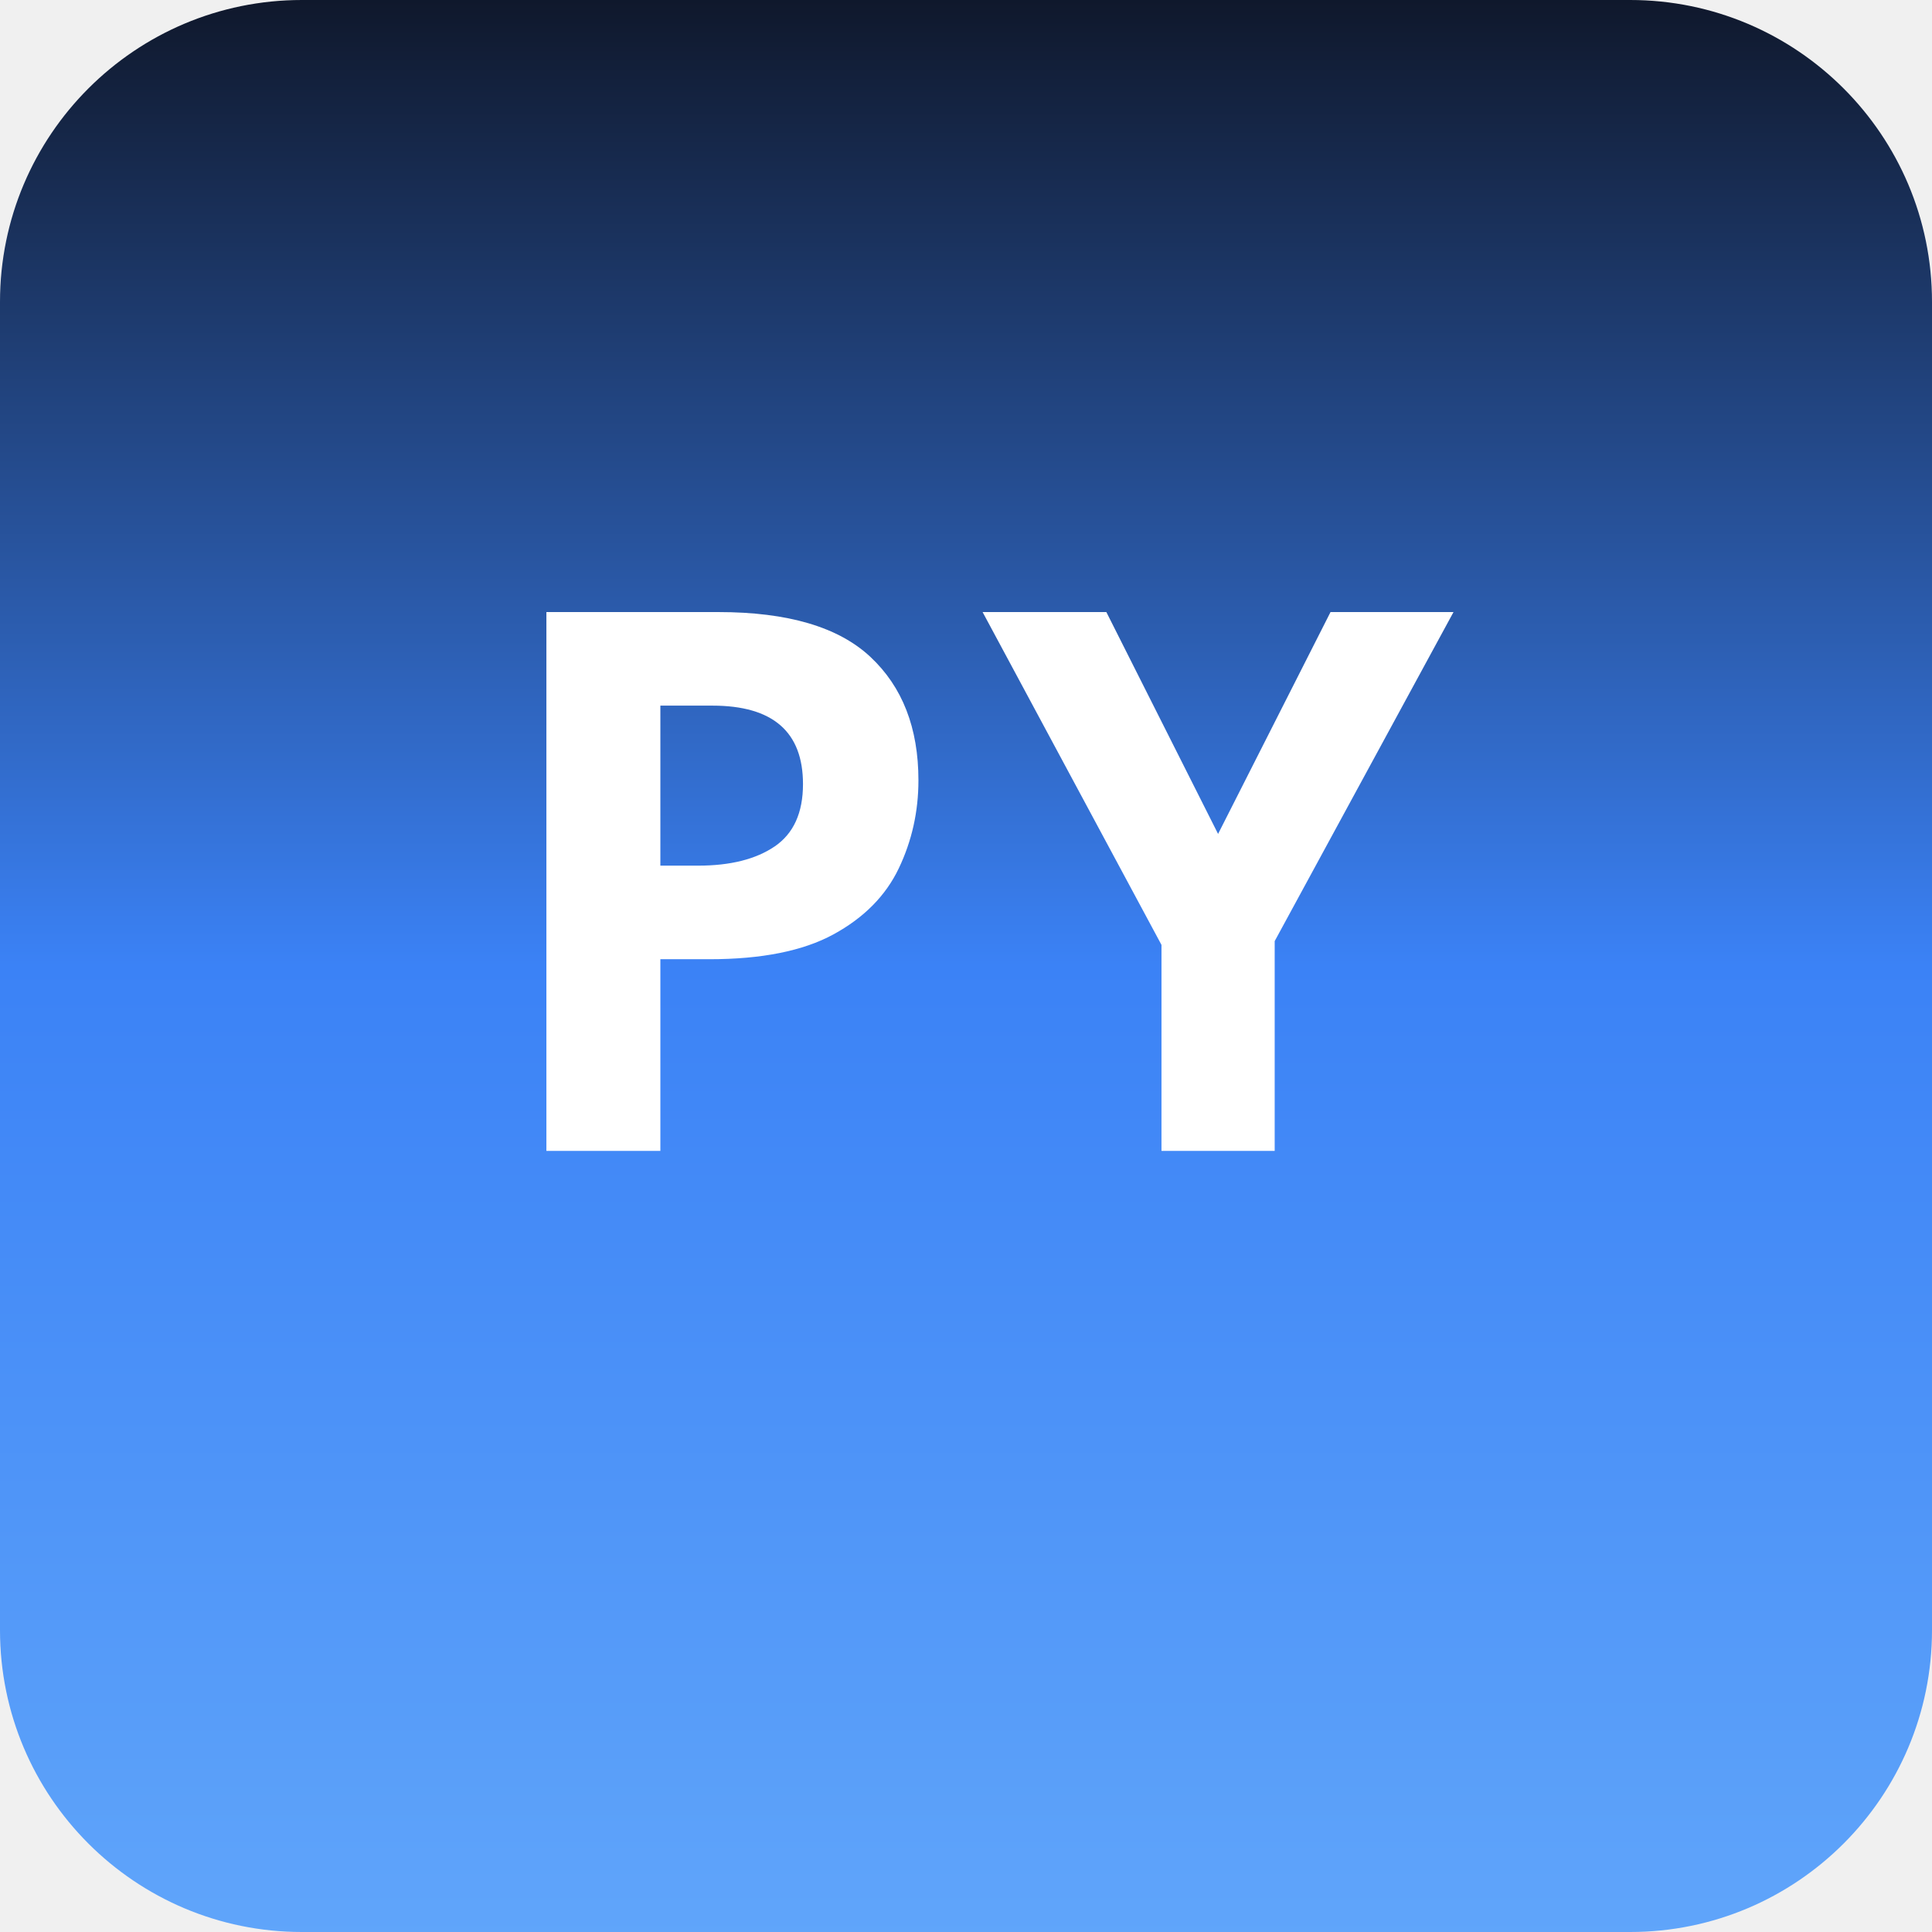
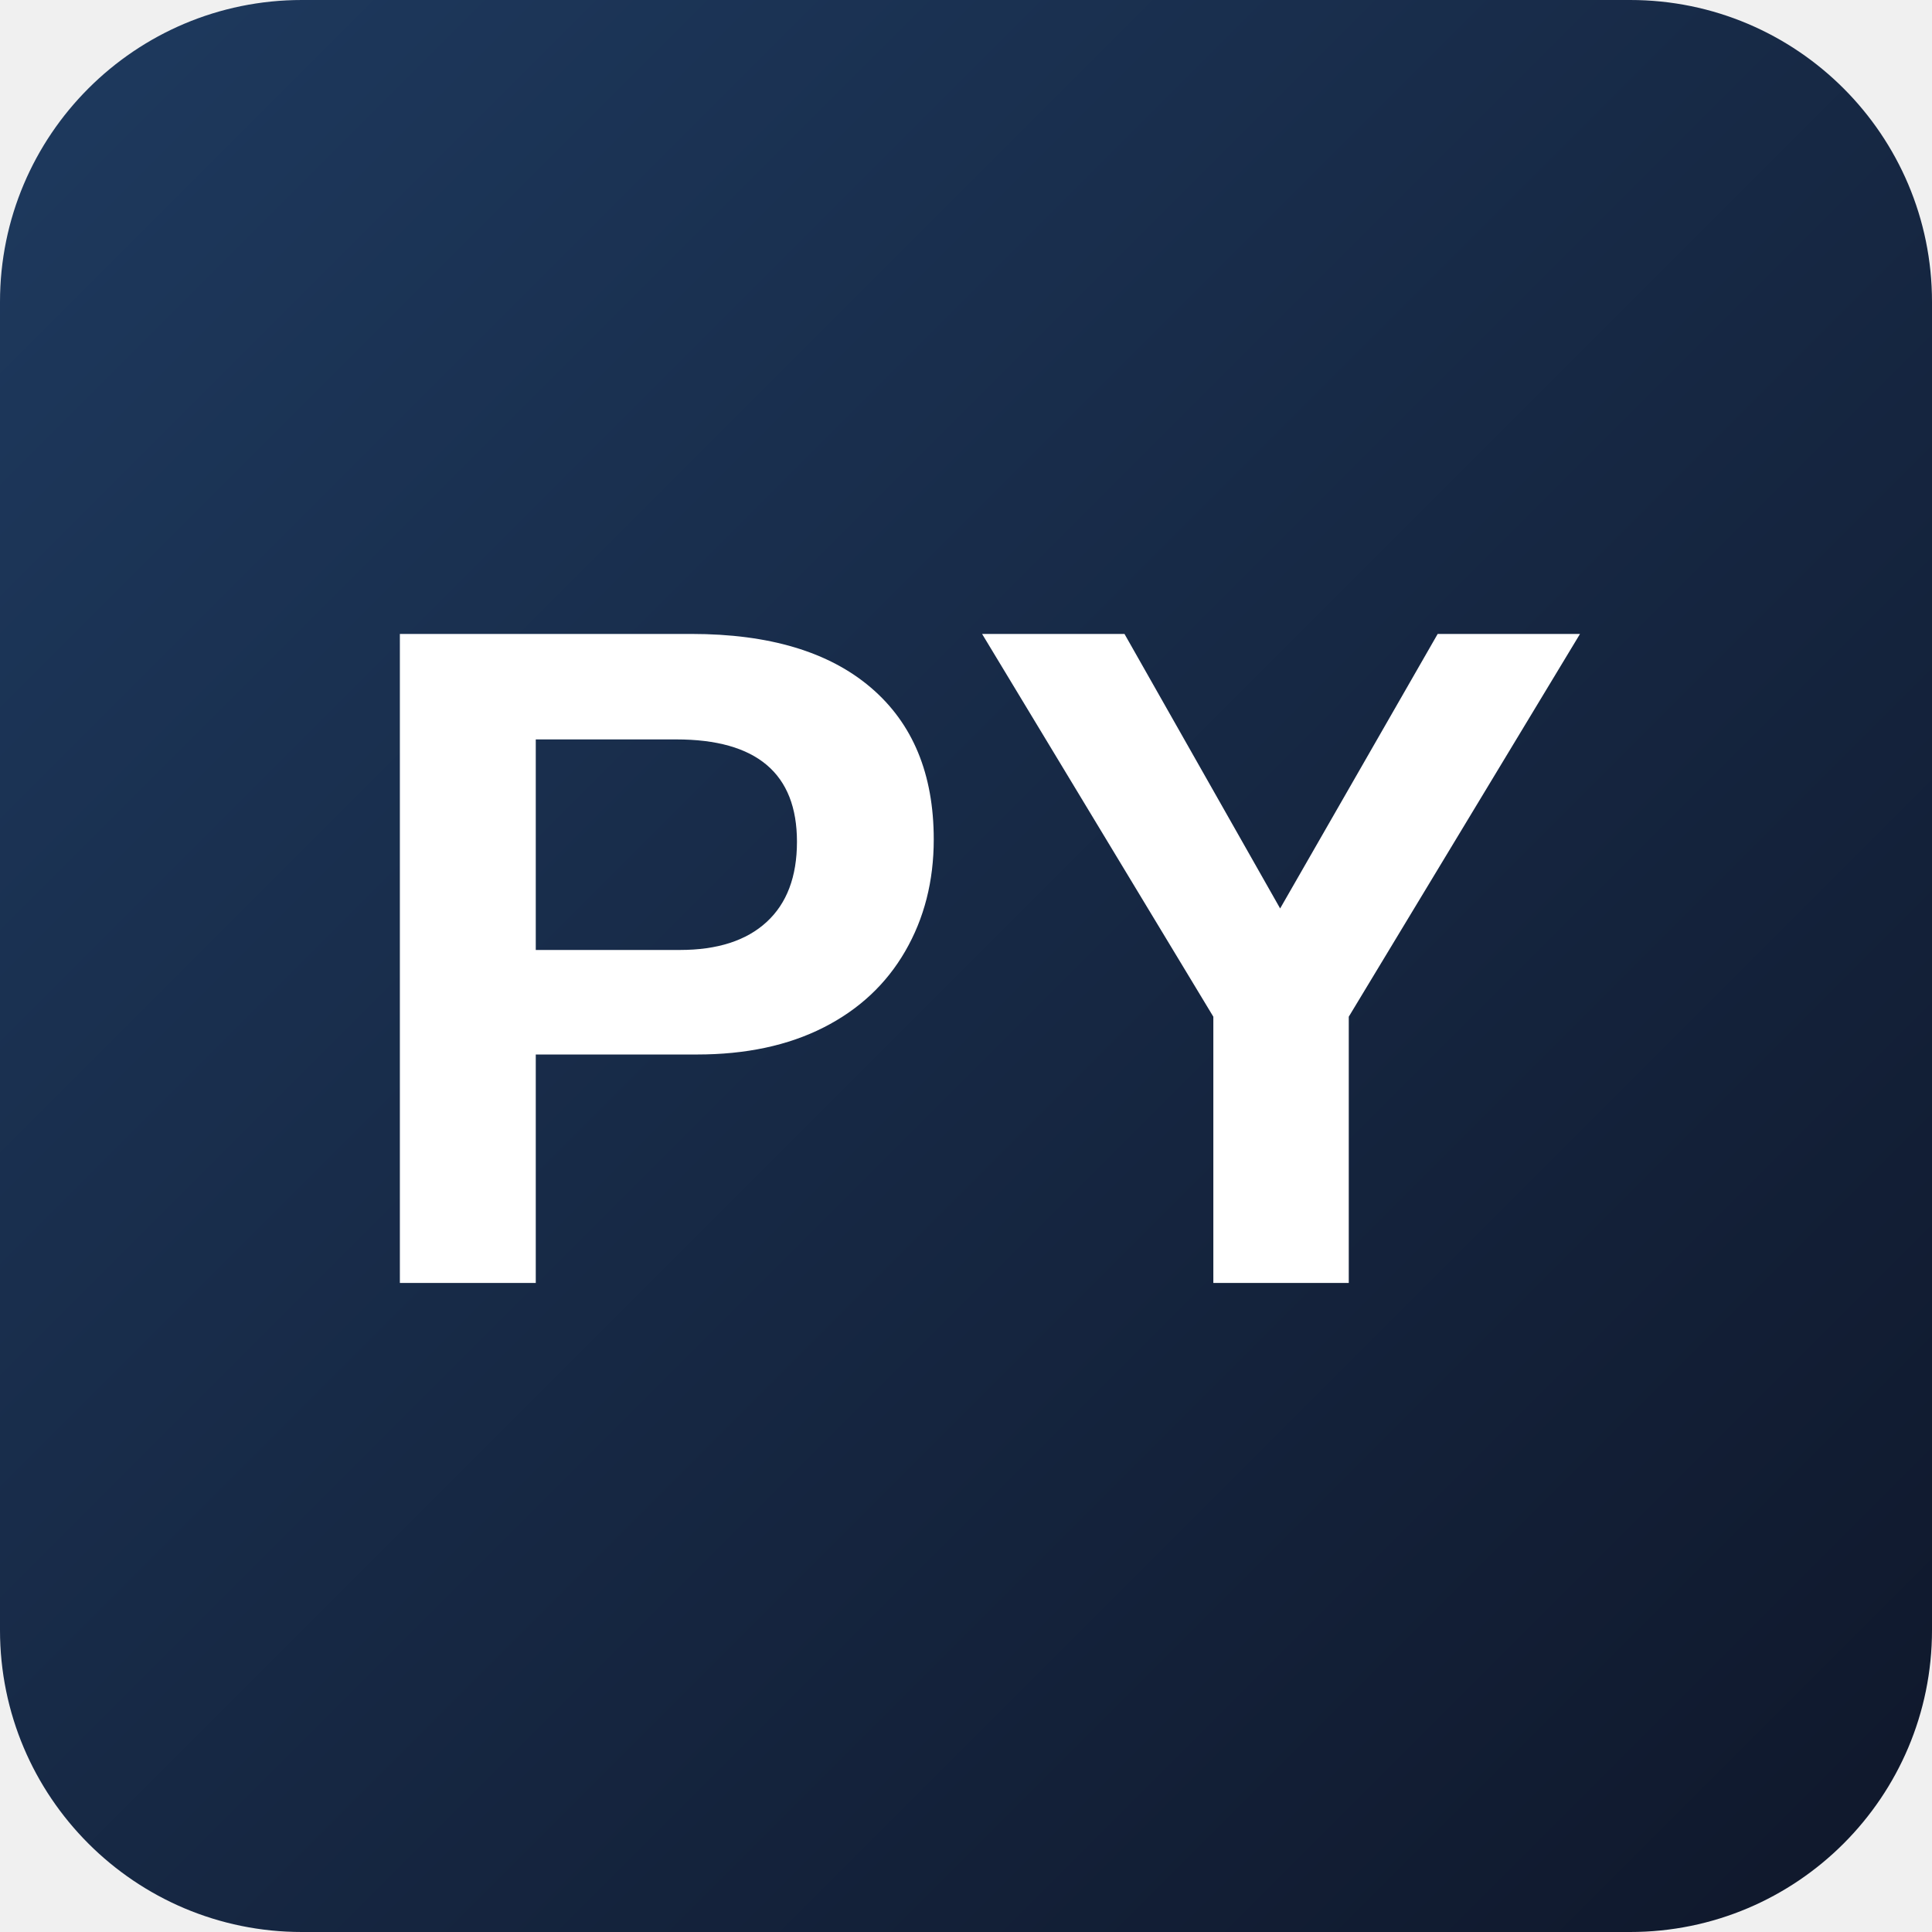
- <svg xmlns="http://www.w3.org/2000/svg" viewBox="0 0 512 512">
+ <svg xmlns="http://www.w3.org/2000/svg" width="512" height="512" viewBox="0 0 512 512">
  <defs>
-     <linearGradient id="g" x1="0" y1="0" x2="0" y2="1">
-       <stop offset="0%" stop-color="#0f172a" />
-       <stop offset="50%" stop-color="#3b82f6" />
-       <stop offset="100%" stop-color="#60a5fa" />
+     <linearGradient id="bg" x1="0" y1="0" x2="1" y2="1">
+       <stop offset="0%" stop-color="#1e3a5f" />
+       <stop offset="100%" stop-color="#0f172a" />
    </linearGradient>
  </defs>
-   <rect width="512" height="512" rx="80" fill="url(#g)" />
-   <text x="256" y="305" text-anchor="middle" font-size="200" fill="white" font-weight="bold" font-family="PingFang SC,Microsoft YaHei,Hiragino Sans GB,sans-serif" letter-spacing="8">PY</text>
+   <rect width="512" height="512" rx="80" fill="url(#bg)" />
+   <text x="256" y="340" font-family="Arial, sans-serif" font-size="250" font-weight="bold" fill="white" text-anchor="middle">PY</text>
</svg>
